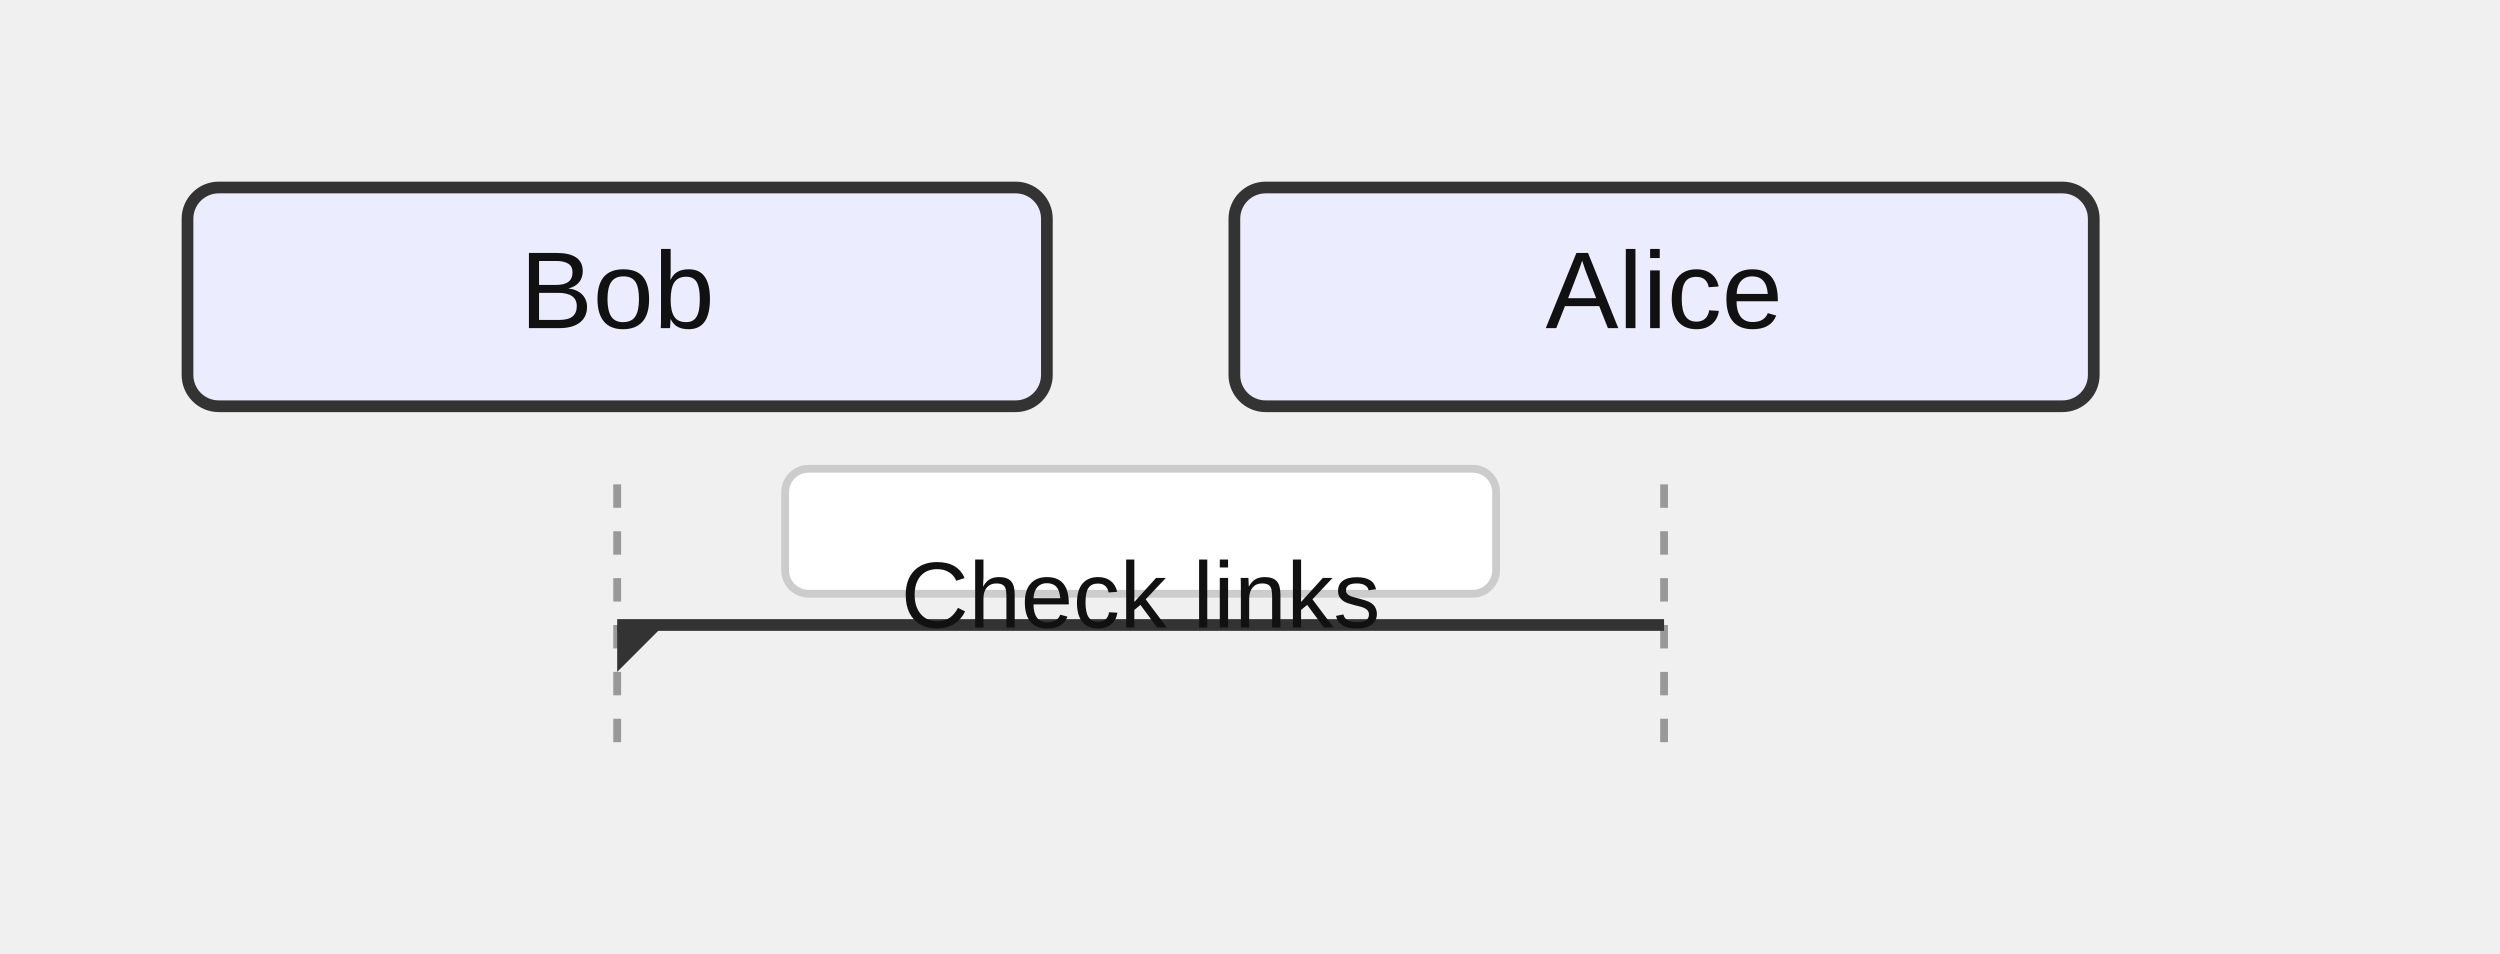
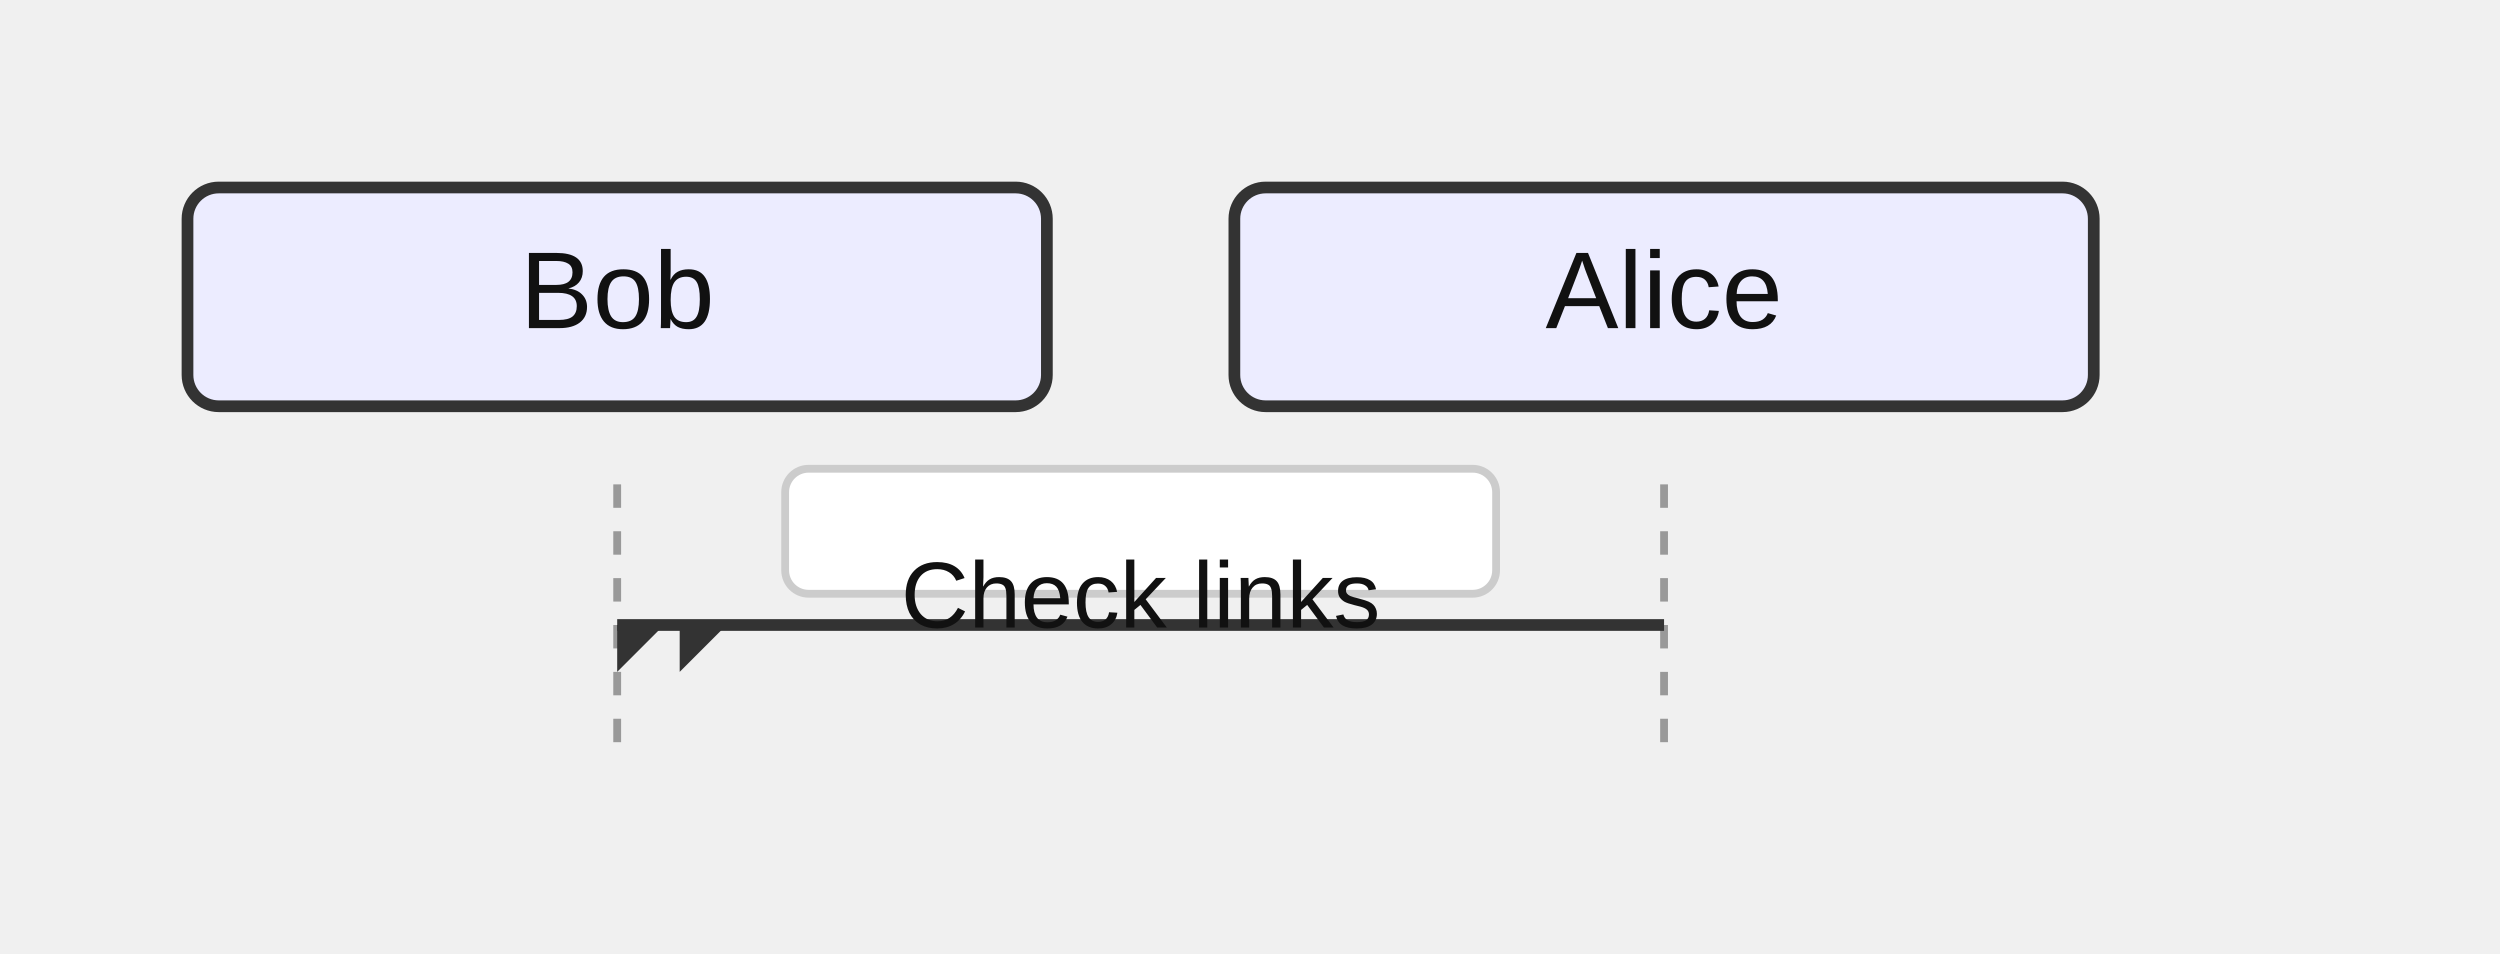
<svg xmlns="http://www.w3.org/2000/svg" width="320" height="122" viewBox="0 0 320 122">
  <style>
    .actor-rect { fill: #ECECFF; stroke: #333; stroke-width: 1.5px; }
    .actor-label { font-family: Arial, sans-serif; font-size: 14px; fill: #111; }
    .lifeline { stroke: #999; stroke-dasharray: 3 3; }
    .activation { fill: #f2f2f2; stroke: #666; stroke-width: 1px; }
    .msg-line { stroke: #333; stroke-width: 1.5px; fill: none; }
    .msg-line.dotted { stroke-dasharray: 4 3; }
    .msg-line.thick { stroke-width: 3px; }
    .msg-label { font-family: Arial, sans-serif; font-size: 12px; fill: #111; dominant-baseline: hanging; }
    .msg-label-bg { fill: #ffffff; stroke: #cccccc; stroke-width: 1px; rx: 3; }
+     .msg-badge { fill: #fff; stroke: #999; stroke-width: 1px; }
+     .msg-badge-text { font-family: Arial, sans-serif; font-size: 10px; fill: #333; dominant-baseline: middle; }
    .arrowhead { fill: #333; }
    .openhead { fill: none; stroke: #333; stroke-width: 1.5px; }
    .crosshead { stroke: #333; stroke-width: 1.5px; }
    .note { fill: #fff8dc; stroke: #d2b48c; stroke-width: 1px; }
    .note-text { font-family: Arial, sans-serif; font-size: 12px; fill: #333; }
    .group-frame { fill: none; stroke: #999; stroke-width: 1px; rx: 4; }
    .group-title { font-family: Arial, sans-serif; font-size: 12px; fill: #333; }
    .group-title-bg { fill: #ffffff; stroke: #999; stroke-width: 1px; rx: 3; }
  </style>
  <g class="actor" transform="translate(24,24)">
    <rect class="actor-rect" width="110" height="28" rx="4" />
    <text class="actor-label" x="55" y="18" text-anchor="middle">Bob</text>
  </g>
  <g class="actor" transform="translate(158,24)">
    <rect class="actor-rect" width="110" height="28" rx="4" />
    <text class="actor-label" x="55" y="18" text-anchor="middle">Alice</text>
  </g>
  <line class="lifeline" x1="79" y1="62" x2="79" y2="98" />
  <line class="lifeline" x1="213" y1="62" x2="213" y2="98" />
  <path class="msg-line solid" d="M 213 80 L 79 80" />
  <path class="arrowhead" transform="translate(79,80) rotate(180.00)" d="M 0 0 L 0 -6 L -6 0 Z" />
+   <path class="arrowhead" transform="translate(87,80) rotate(180.00)" d="M 0 0 L 0 -6 L -6 0 Z" />
  <rect class="msg-label-bg" x="100.5" y="60" width="91" height="16" rx="3" />
  <text class="msg-label" x="146" y="72" text-anchor="middle">Check links</text>
</svg>
